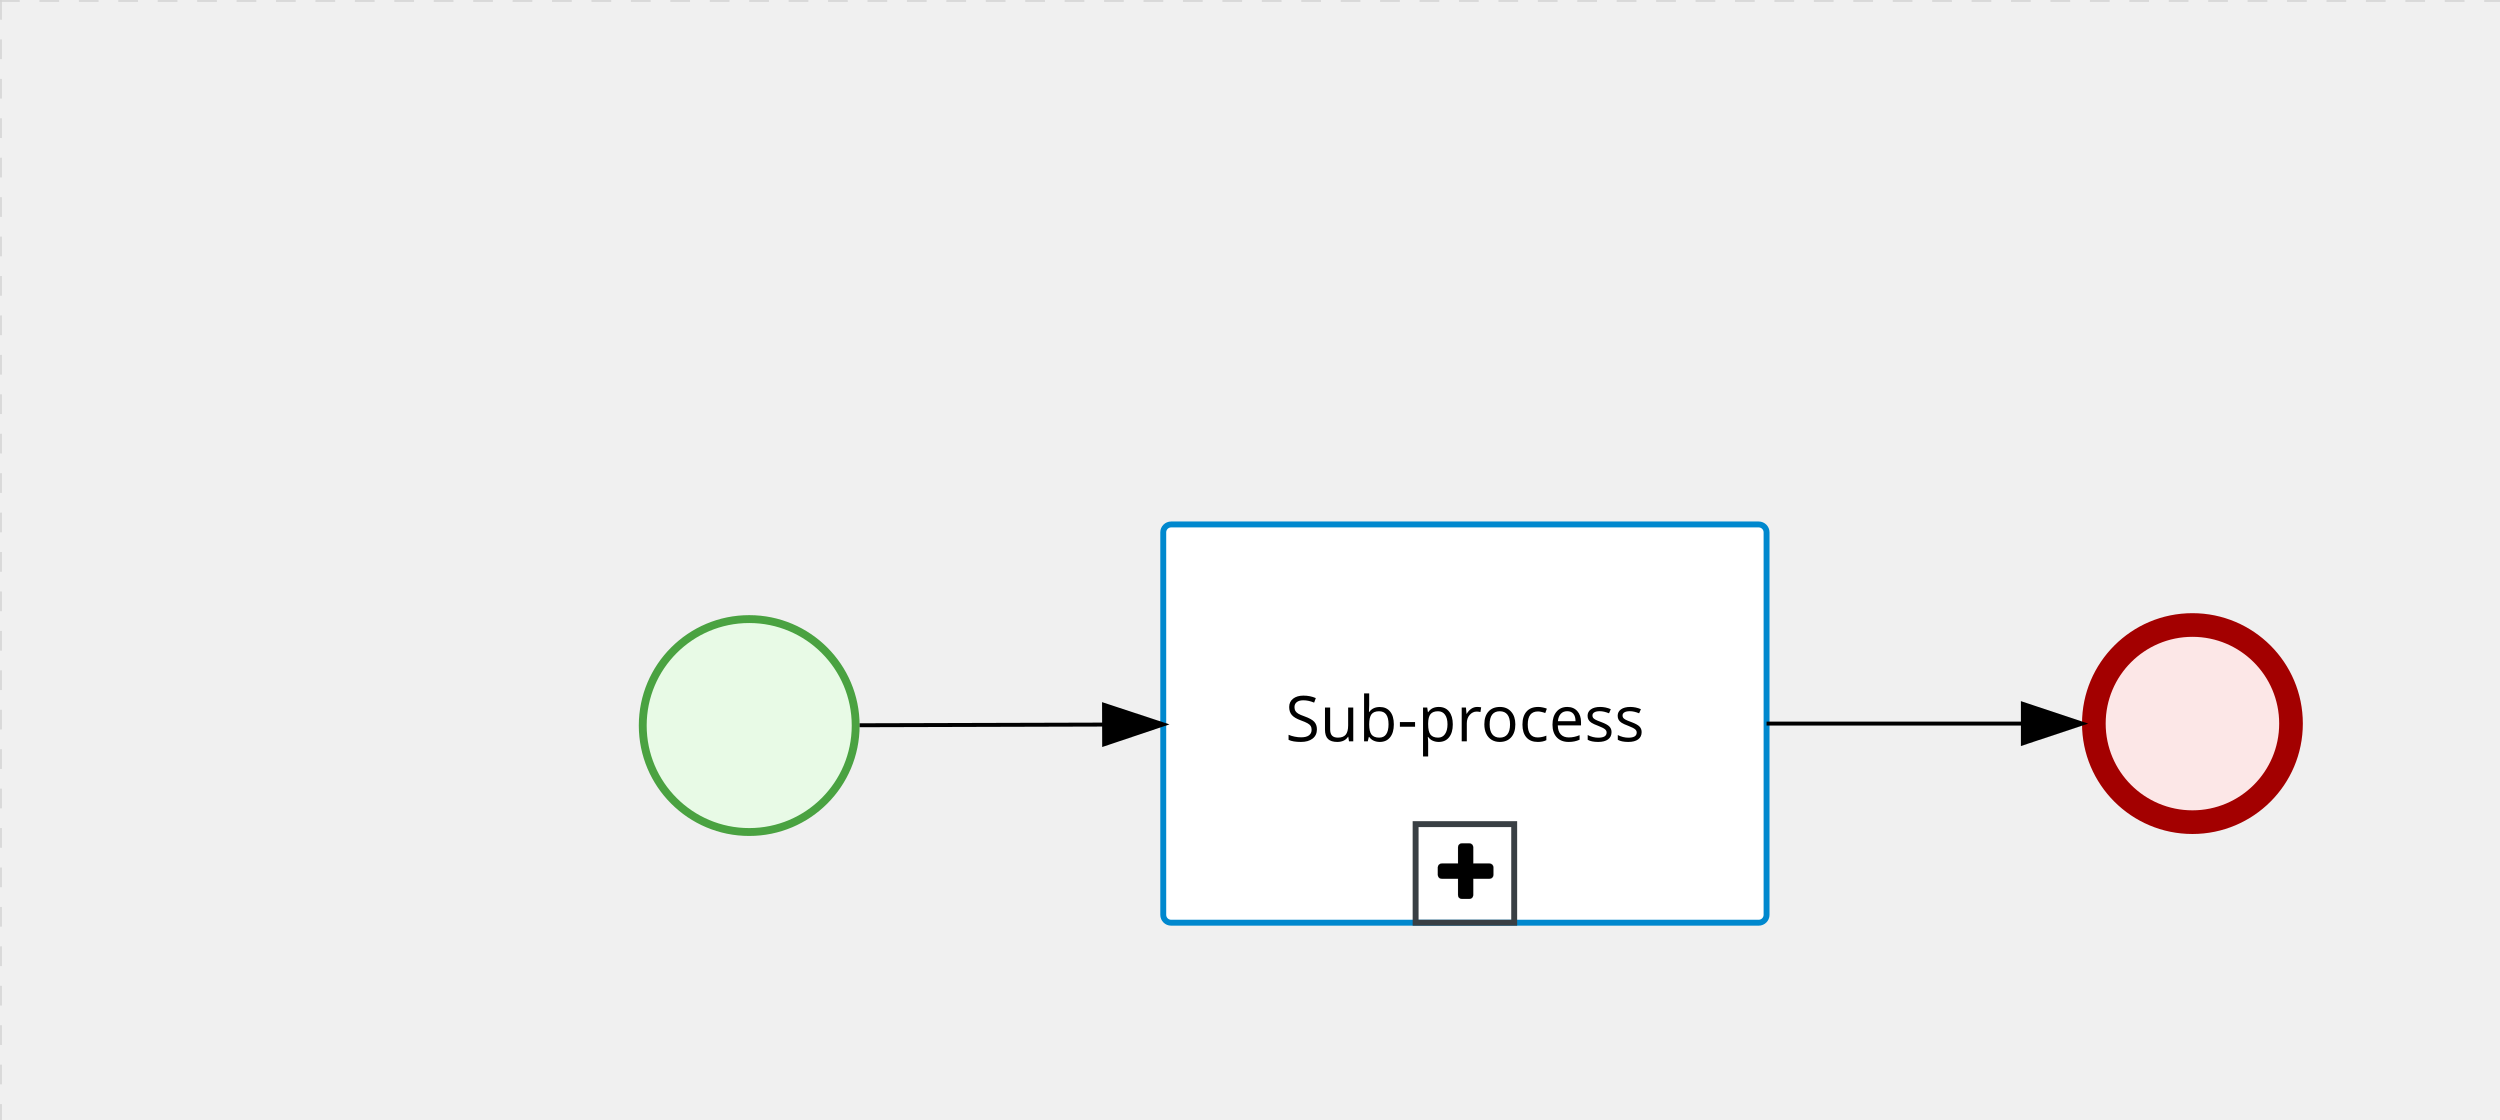
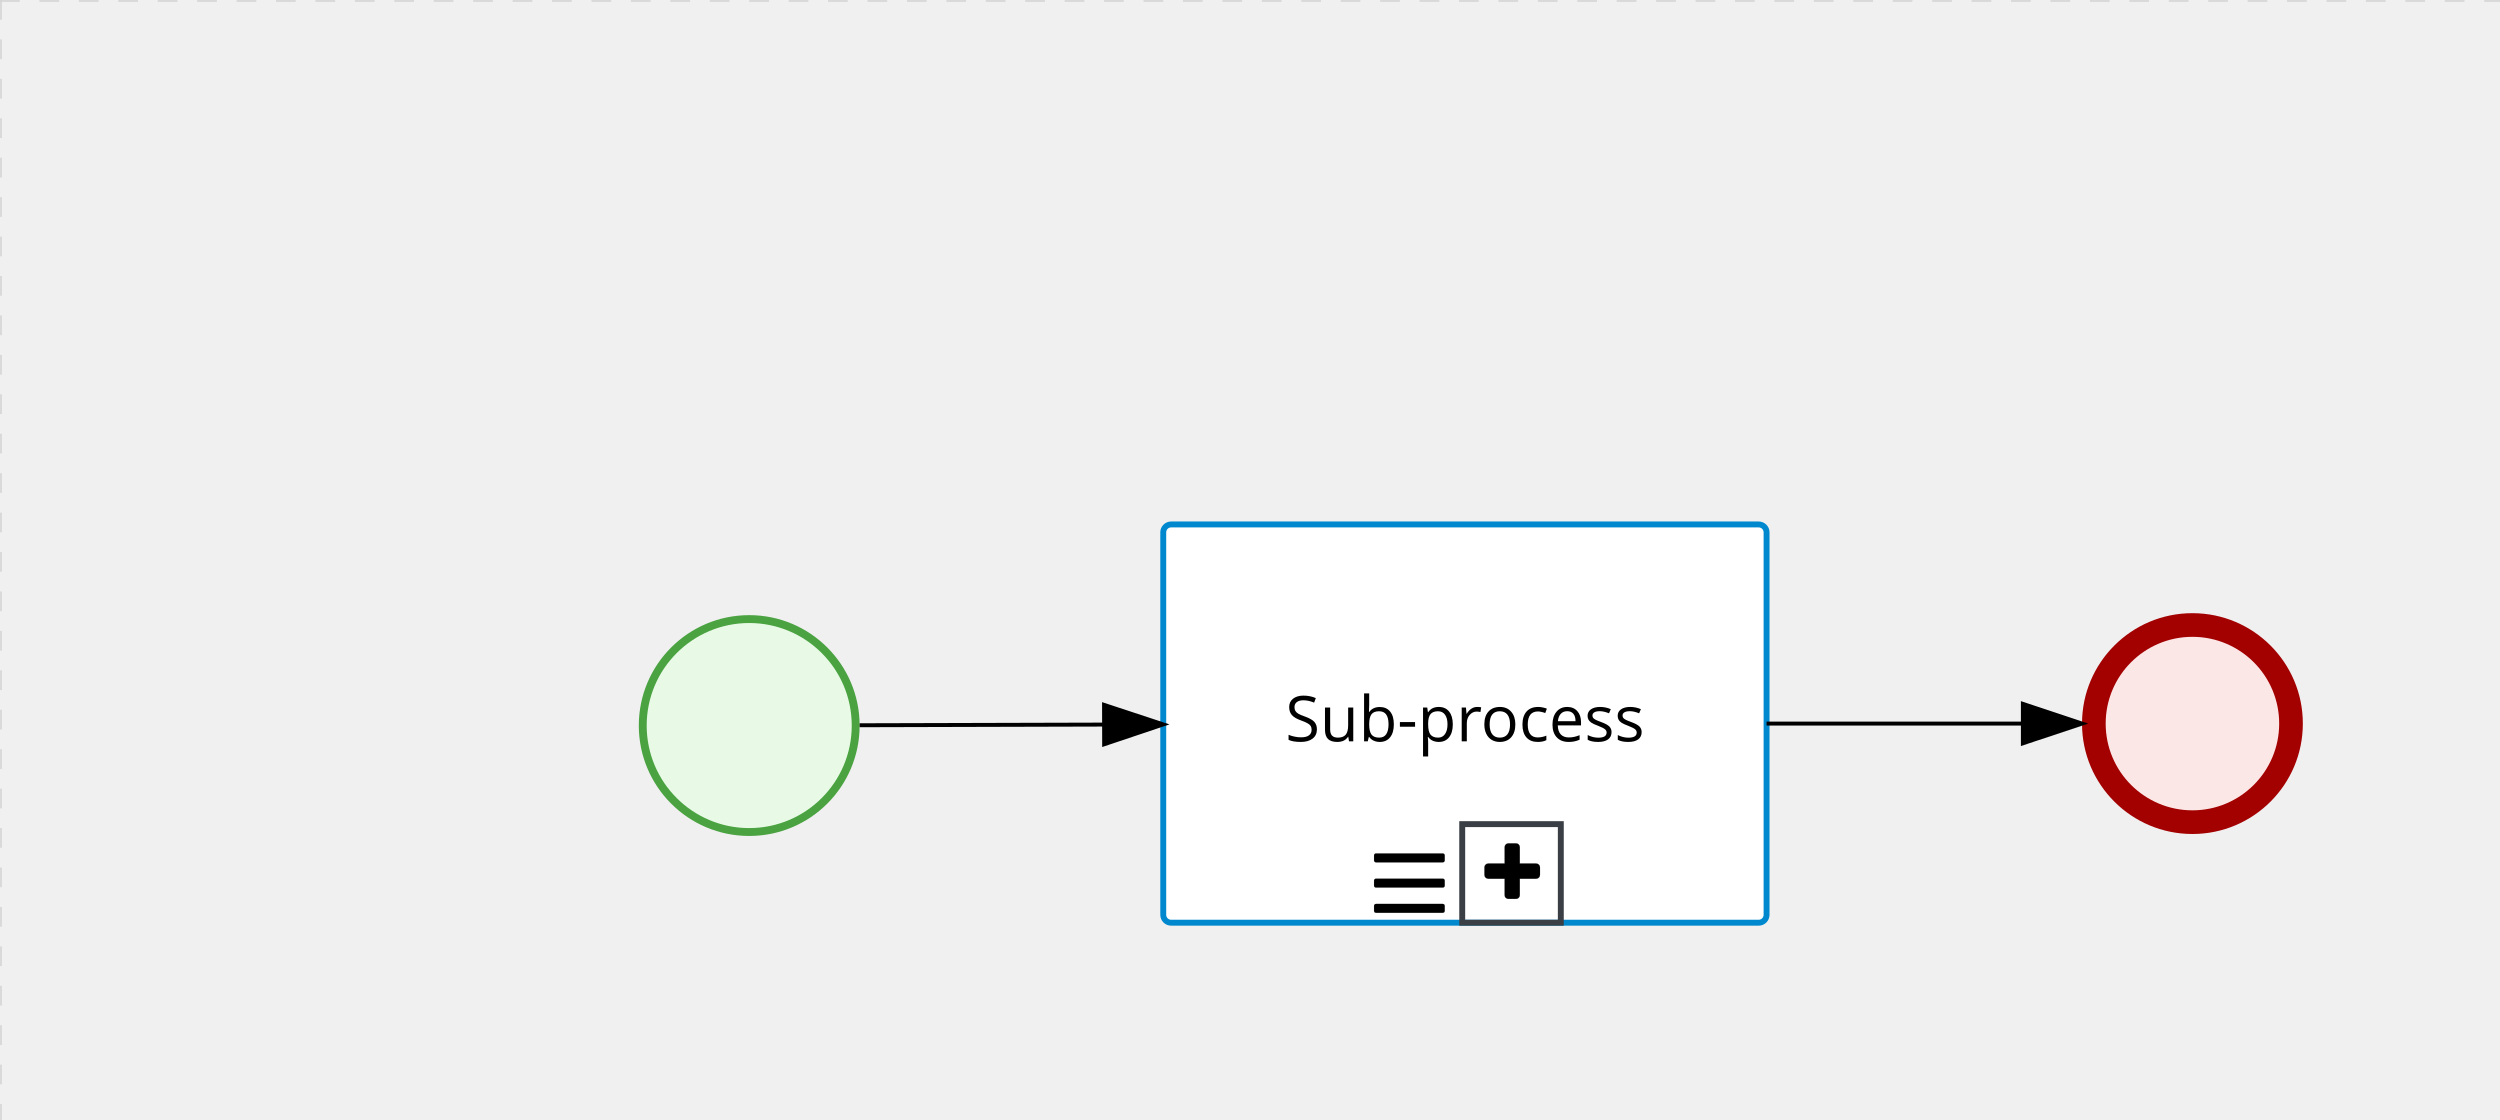
<svg xmlns="http://www.w3.org/2000/svg" version="1.1" width="634" height="284" viewBox="0 0 634 284">
  <defs />
  <g transform="matrix(1,0,0,1,0,0)">
    <g>
      <g>
        <g>
          <path fill="none" stroke="#d3d3d3" paint-order="fill stroke markers" d=" M 0 0 L 1200 0" stroke-miterlimit="10" stroke-opacity="0.8" stroke-dasharray="5" />
        </g>
        <g>
          <path fill="none" stroke="#d3d3d3" paint-order="fill stroke markers" d=" M 0 0 L 0 800" stroke-miterlimit="10" stroke-opacity="0.8" stroke-dasharray="5" />
        </g>
      </g>
      <g id="_DE884A90-8ED3-4D47-AEFD-2EED2FCFE5BD" bpmn2nodeid="_DE884A90-8ED3-4D47-AEFD-2EED2FCFE5BD" transform="matrix(1,0,0,1,295,133)">
        <g>
          <path fill="none" stroke="none" />
        </g>
        <g transform="matrix(1,0,0,1,0,0)">
          <path fill="#ffffff" stroke="none" id="_DE884A90-8ED3-4D47-AEFD-2EED2FCFE5BD?shapeType=BACKGROUND" paint-order="stroke fill markers" d=" M 2 0 L 151 0 L 151 0 A 2 2 0 0 1 153 2 L 153 99 L 153 99 A 2 2 0 0 1 151 101 L 2 101 L 2 101 A 2 2 0 0 1 0 99 L 0 2 L 0 2 A 2 2 0 0 1 2 0 Z" />
        </g>
        <g transform="matrix(1,0,0,1,0,0)">
          <path fill="none" stroke="rgb(0,136,206)" id="_DE884A90-8ED3-4D47-AEFD-2EED2FCFE5BD?shapeType=BORDER&amp;renderType=STROKE" paint-order="fill stroke markers" d=" M 2 0 L 151 0 L 151 0 A 2 2 0 0 1 153 2 L 153 99 L 153 99 A 2 2 0 0 1 151 101 L 2 101 L 2 101 A 2 2 0 0 1 0 99 L 0 2 L 0 2 A 2 2 0 0 1 2 0 Z" stroke-miterlimit="10" stroke-width="1.5" stroke-dasharray="" />
        </g>
        <g transform="matrix(1,0,0,1,1,10)">
          <g transform="matrix(1,0,0,1,0,0)">
            <g transform="matrix(1,0,0,1,63,66)">
-               <path fill="none" stroke="#393f44" id="_DE884A90-8ED3-4D47-AEFD-2EED2FCFE5BDundefined" paint-order="fill stroke markers" d=" M 0 0 L 25 0 L 25 25 L 0 25 L 0 0 Z Z" stroke-miterlimit="10" stroke-width="1.5" stroke-dasharray="" />
+               <path fill="none" stroke="none" />
            </g>
            <g transform="matrix(0.04,0,0,0.04,68.64,69.6)">
-               <path fill="#000000" stroke="#000000" id="_DE884A90-8ED3-4D47-AEFD-2EED2FCFE5BDundefined" paint-order="fill stroke markers" d=" M 0 0 M 352 184 L 352 232 C 352 238.7 349.7 244.3 345 249 C 340.3 253.7 334.7 256 328 256 L 224 256 L 224 360 C 224 366.7 221.7 372.3 217 377 C 212.3 381.7 206.7 384 200 384 L 152 384 C 145.3 384 139.7 381.7 135 377 C 130.3 372.3 128 366.7 128 360 L 128 256 L 24 256 C 17.3 256 11.7 253.7 7 249 C 2.3 244.3 0 238.7 0 232 L 0 184 C 0 177.3 2.3 171.7 7 167 C 11.7 162.3 17.3 160 24 160 L 128 160 L 128 56 C 128 49.3 130.3 43.7 135 39 C 139.7 34.3 145.3 32 152 32 L 200 32 C 206.7 32 212.3 34.3 217 39 C 221.7 43.7 224 49.3 224 56 L 224 160 L 328 160 C 334.7 160 340.3 162.3 345 167 C 349.7 171.7 352 177.3 352 184 Z" stroke-miterlimit="10" stroke-dasharray="" />
+               <path fill="none" stroke="none" />
            </g>
          </g>
        </g>
        <g transform="matrix(1,0,0,1,12.82,10)">
          <g transform="matrix(1,0,0,1,0,0)">
            <g transform="matrix(1,0,0,1,63,66)">
-               <path fill="none" stroke="none" />
+               <path fill="none" stroke="#393f44" id="_DE884A90-8ED3-4D47-AEFD-2EED2FCFE5BDundefined" paint-order="fill stroke markers" d=" M 0 0 L 25 0 L 25 25 L 0 25 L 0 0 Z Z" stroke-miterlimit="10" stroke-width="1.5" stroke-dasharray="" />
            </g>
            <g transform="matrix(0.04,0,0,0.04,68.64,69.6)">
-               <path fill="none" stroke="none" />
+               <path fill="#000000" stroke="#000000" id="_DE884A90-8ED3-4D47-AEFD-2EED2FCFE5BDundefined" paint-order="fill stroke markers" d=" M 0 0 M 352 184 L 352 232 C 352 238.7 349.7 244.3 345 249 C 340.3 253.7 334.7 256 328 256 L 224 256 L 224 360 C 224 366.7 221.7 372.3 217 377 C 212.3 381.7 206.7 384 200 384 L 152 384 C 145.3 384 139.7 381.7 135 377 C 130.3 372.3 128 366.7 128 360 L 128 256 L 24 256 C 17.3 256 11.7 253.7 7 249 C 2.3 244.3 0 238.7 0 232 L 0 184 C 0 177.3 2.3 171.7 7 167 C 11.7 162.3 17.3 160 24 160 L 128 160 L 128 56 C 128 49.3 130.3 43.7 135 39 C 139.7 34.3 145.3 32 152 32 L 200 32 C 206.7 32 212.3 34.3 217 39 C 221.7 43.7 224 49.3 224 56 L 224 160 L 328 160 C 334.7 160 340.3 162.3 345 167 C 349.7 171.7 352 177.3 352 184 Z" stroke-miterlimit="10" stroke-dasharray="" />
            </g>
            <g transform="matrix(0.04,0,0,0.04,40.32,71.04)">
              <path fill="none" stroke="none" />
            </g>
            <g transform="matrix(0.04,0,0,0.04,39.36,72)">
-               <path fill="none" stroke="none" />
+               <path fill="#000000" stroke="#000000" id="_DE884A90-8ED3-4D47-AEFD-2EED2FCFE5BDundefined" paint-order="fill stroke markers" d=" M 0 0 M 468 92 L 44 92 C 37.4 92 32 86.6 32 80 L 32 48 C 32 41.4 37.4 36 44 36 L 468 36 C 474.6 36 480 41.4 480 48 L 480 80 C 480 86.6 474.6 92 468 92 Z M 0 0 M 468 252 L 44 252 C 37.4 252 32 246.6 32 240 L 32 208 C 32 201.4 37.4 196 44 196 L 468 196 C 474.6 196 480 201.4 480 208 L 480 240 C 480 246.6 474.6 252 468 252 Z M 0 0 M 468 412 L 44 412 C 37.4 412 32 406.6 32 400 L 32 368 C 32 361.4 37.4 356 44 356 L 468 356 C 474.6 356 480 361.4 480 368 L 480 400 C 480 406.6 474.6 412 468 412 Z" stroke-miterlimit="10" stroke-dasharray="" />
            </g>
          </g>
        </g>
        <g transform="matrix(1,0,0,1,30.95312,43)">
          <text fill="#000000" stroke="none" font-family="Open Sans" font-size="12pt" font-style="normal" font-weight="normal" text-decoration="normal" x="45.547" y="12" text-anchor="middle" dominant-baseline="alphabetic">Sub-process</text>
        </g>
      </g>
      <g id="_A09D9857-D464-4ED5-9F45-1B26B76D69E6" bpmn2nodeid="_A09D9857-D464-4ED5-9F45-1B26B76D69E6" transform="matrix(1,0,0,1,528,155.5)">
        <g>
          <path fill="none" stroke="none" />
        </g>
        <g transform="matrix(0.125,0,0,0.125,0,0)">
          <g transform="matrix(1,0,0,1,0,0)">
            <path fill="#fce7e7" stroke="none" id="_A09D9857-D464-4ED5-9F45-1B26B76D69E6?shapeType=BACKGROUND" paint-order="stroke fill markers" d=" M 0 0 M 444 224 C 444 263.9 434.2 300.8 414.4 334.5 C 394.7 368.2 368 394.9 334.4 414.5 C 300.8 434.1 263.9 444 224 444 C 184.1 444 147.2 434.2 113.5 414.4 C 79.8 394.7 53.1 368 33.5 334.4 C 13.9 300.8 4 263.9 4 224 C 4 184.1 13.8 147.2 33.6 113.5 C 53.4 79.8 80.1 53.1 113.6 33.5 C 147.1 13.9 184.1 4 224 4 C 263.9 4 300.8 13.8 334.5 33.6 C 368.2 53.4 394.9 80.1 414.5 113.6 C 434.1 147.1 444 184.1 444 224 Z" />
          </g>
          <g>
            <g transform="matrix(1,0,0,1,0,0)">
              <g transform="matrix(1,0,0,1,0,0)">
                <path fill="#a30000" stroke="none" id="_A09D9857-D464-4ED5-9F45-1B26B76D69E6?shapeType=BORDER&amp;renderType=FILL" paint-order="stroke fill markers" d=" M 0 0 M 224 0 C 100.3 0 0 100.3 0 224 C 0 347.7 100.3 448 224 448 C 347.7 448 448 347.7 448 224 C 448 100.3 347.7 0 224 0 Z M 0 0 M 224 400 C 126.8 400 48 321.2 48 224 C 48 126.8 126.8 48 224 48 C 321.2 48 400 126.8 400 224 C 400 321.2 321.2 400 224 400 Z" />
              </g>
            </g>
          </g>
        </g>
        <g transform="matrix(1,0,0,1,28,61)" />
      </g>
      <g id="_BF890AA1-FA1D-41C7-9582-0C8A3883525F" bpmn2nodeid="_BF890AA1-FA1D-41C7-9582-0C8A3883525F" transform="matrix(1,0,0,1,162,156)">
        <g>
          <path fill="none" stroke="none" />
        </g>
        <g transform="matrix(0.125,0,0,0.125,0,0)">
          <g transform="matrix(1,0,0,1,0,0)">
            <path fill="#e8fae6" stroke="none" id="_BF890AA1-FA1D-41C7-9582-0C8A3883525F?shapeType=BACKGROUND" paint-order="stroke fill markers" d=" M 0 0 M 444 224 C 444 263.9 434.2 300.8 414.4 334.5 C 394.7 368.2 368 394.9 334.4 414.5 C 300.8 434.1 263.9 444 224 444 C 184.1 444 147.2 434.2 113.5 414.4 C 79.8 394.7 53.1 368 33.5 334.4 C 13.9 300.8 4 263.9 4 224 C 4 184.1 13.8 147.2 33.6 113.5 C 53.4 79.8 80.1 53.1 113.6 33.5 C 147.1 13.9 184.1 4 224 4 C 263.9 4 300.8 13.8 334.5 33.6 C 368.2 53.4 394.9 80.1 414.5 113.6 C 434.1 147.1 444 184.1 444 224 Z" />
          </g>
          <g>
            <g transform="matrix(1,0,0,1,0,0)">
              <g transform="matrix(1,0,0,1,0,0)">
                <path fill="#4aa241" stroke="none" id="_BF890AA1-FA1D-41C7-9582-0C8A3883525F?shapeType=BORDER&amp;renderType=FILL" paint-order="stroke fill markers" d=" M 0 0 M 224 0 C 100.3 0 0 100.3 0 224 C 0 347.7 100.3 448 224 448 C 347.7 448 448 347.7 448 224 C 448 100.3 347.7 0 224 0 Z M 0 0 M 224 432 C 109.1 432 16 338.9 16 224 C 16 109.1 109.1 16 224 16 C 338.9 16 432 109.1 432 224 C 432 338.9 338.9 432 224 432 Z" />
              </g>
            </g>
          </g>
        </g>
        <g transform="matrix(1,0,0,1,28,61)" />
      </g>
      <g id="_594128A9-D9F1-4F14-9C2C-CBF2729F3C5A" bpmn2nodeid="_594128A9-D9F1-4F14-9C2C-CBF2729F3C5A">
        <g>
          <path fill="none" stroke="#000000" paint-order="fill stroke markers" d=" M 218 183.923 L 280 183.752" stroke-miterlimit="10" stroke-dasharray="" />
        </g>
        <g transform="matrix(1,0,0,1,218,183.9229)" />
        <g transform="matrix(0.00275481,0.9999962,-0.9999962,0.00275481,294.9862,178.7108)">
          <path fill="#000000" stroke="#000000" paint-order="fill stroke markers" d=" M 10 15 L 0 15 L 5 0 Z" stroke-miterlimit="10" stroke-dasharray="" />
        </g>
        <g transform="matrix(1,0,0,1,218.0275,173.8168)" />
      </g>
      <g id="_B42965AA-AB58-45F0-9EB5-39DF57675F3E" bpmn2nodeid="_B42965AA-AB58-45F0-9EB5-39DF57675F3E">
        <g>
          <path fill="none" stroke="#000000" paint-order="fill stroke markers" d=" M 448 183.5 L 513 183.5" stroke-miterlimit="10" stroke-dasharray="" />
        </g>
        <g transform="matrix(1,0,0,1,448,183.5)" />
        <g transform="matrix(6.123233995736766e-17,1,-1,6.123233995736766e-17,528,178.5)">
          <path fill="#000000" stroke="#000000" paint-order="fill stroke markers" d=" M 10 15 L 0 15 L 5 0 Z" stroke-miterlimit="10" stroke-dasharray="" />
        </g>
        <g transform="matrix(1,0,0,1,448,173.5)" />
      </g>
      <g transform="matrix(1,0,0,1,528,155.5)" />
      <g transform="matrix(1,0,0,1,162,156)" />
      <g transform="matrix(1,0,0,1,295,133)" />
    </g>
  </g>
</svg>
